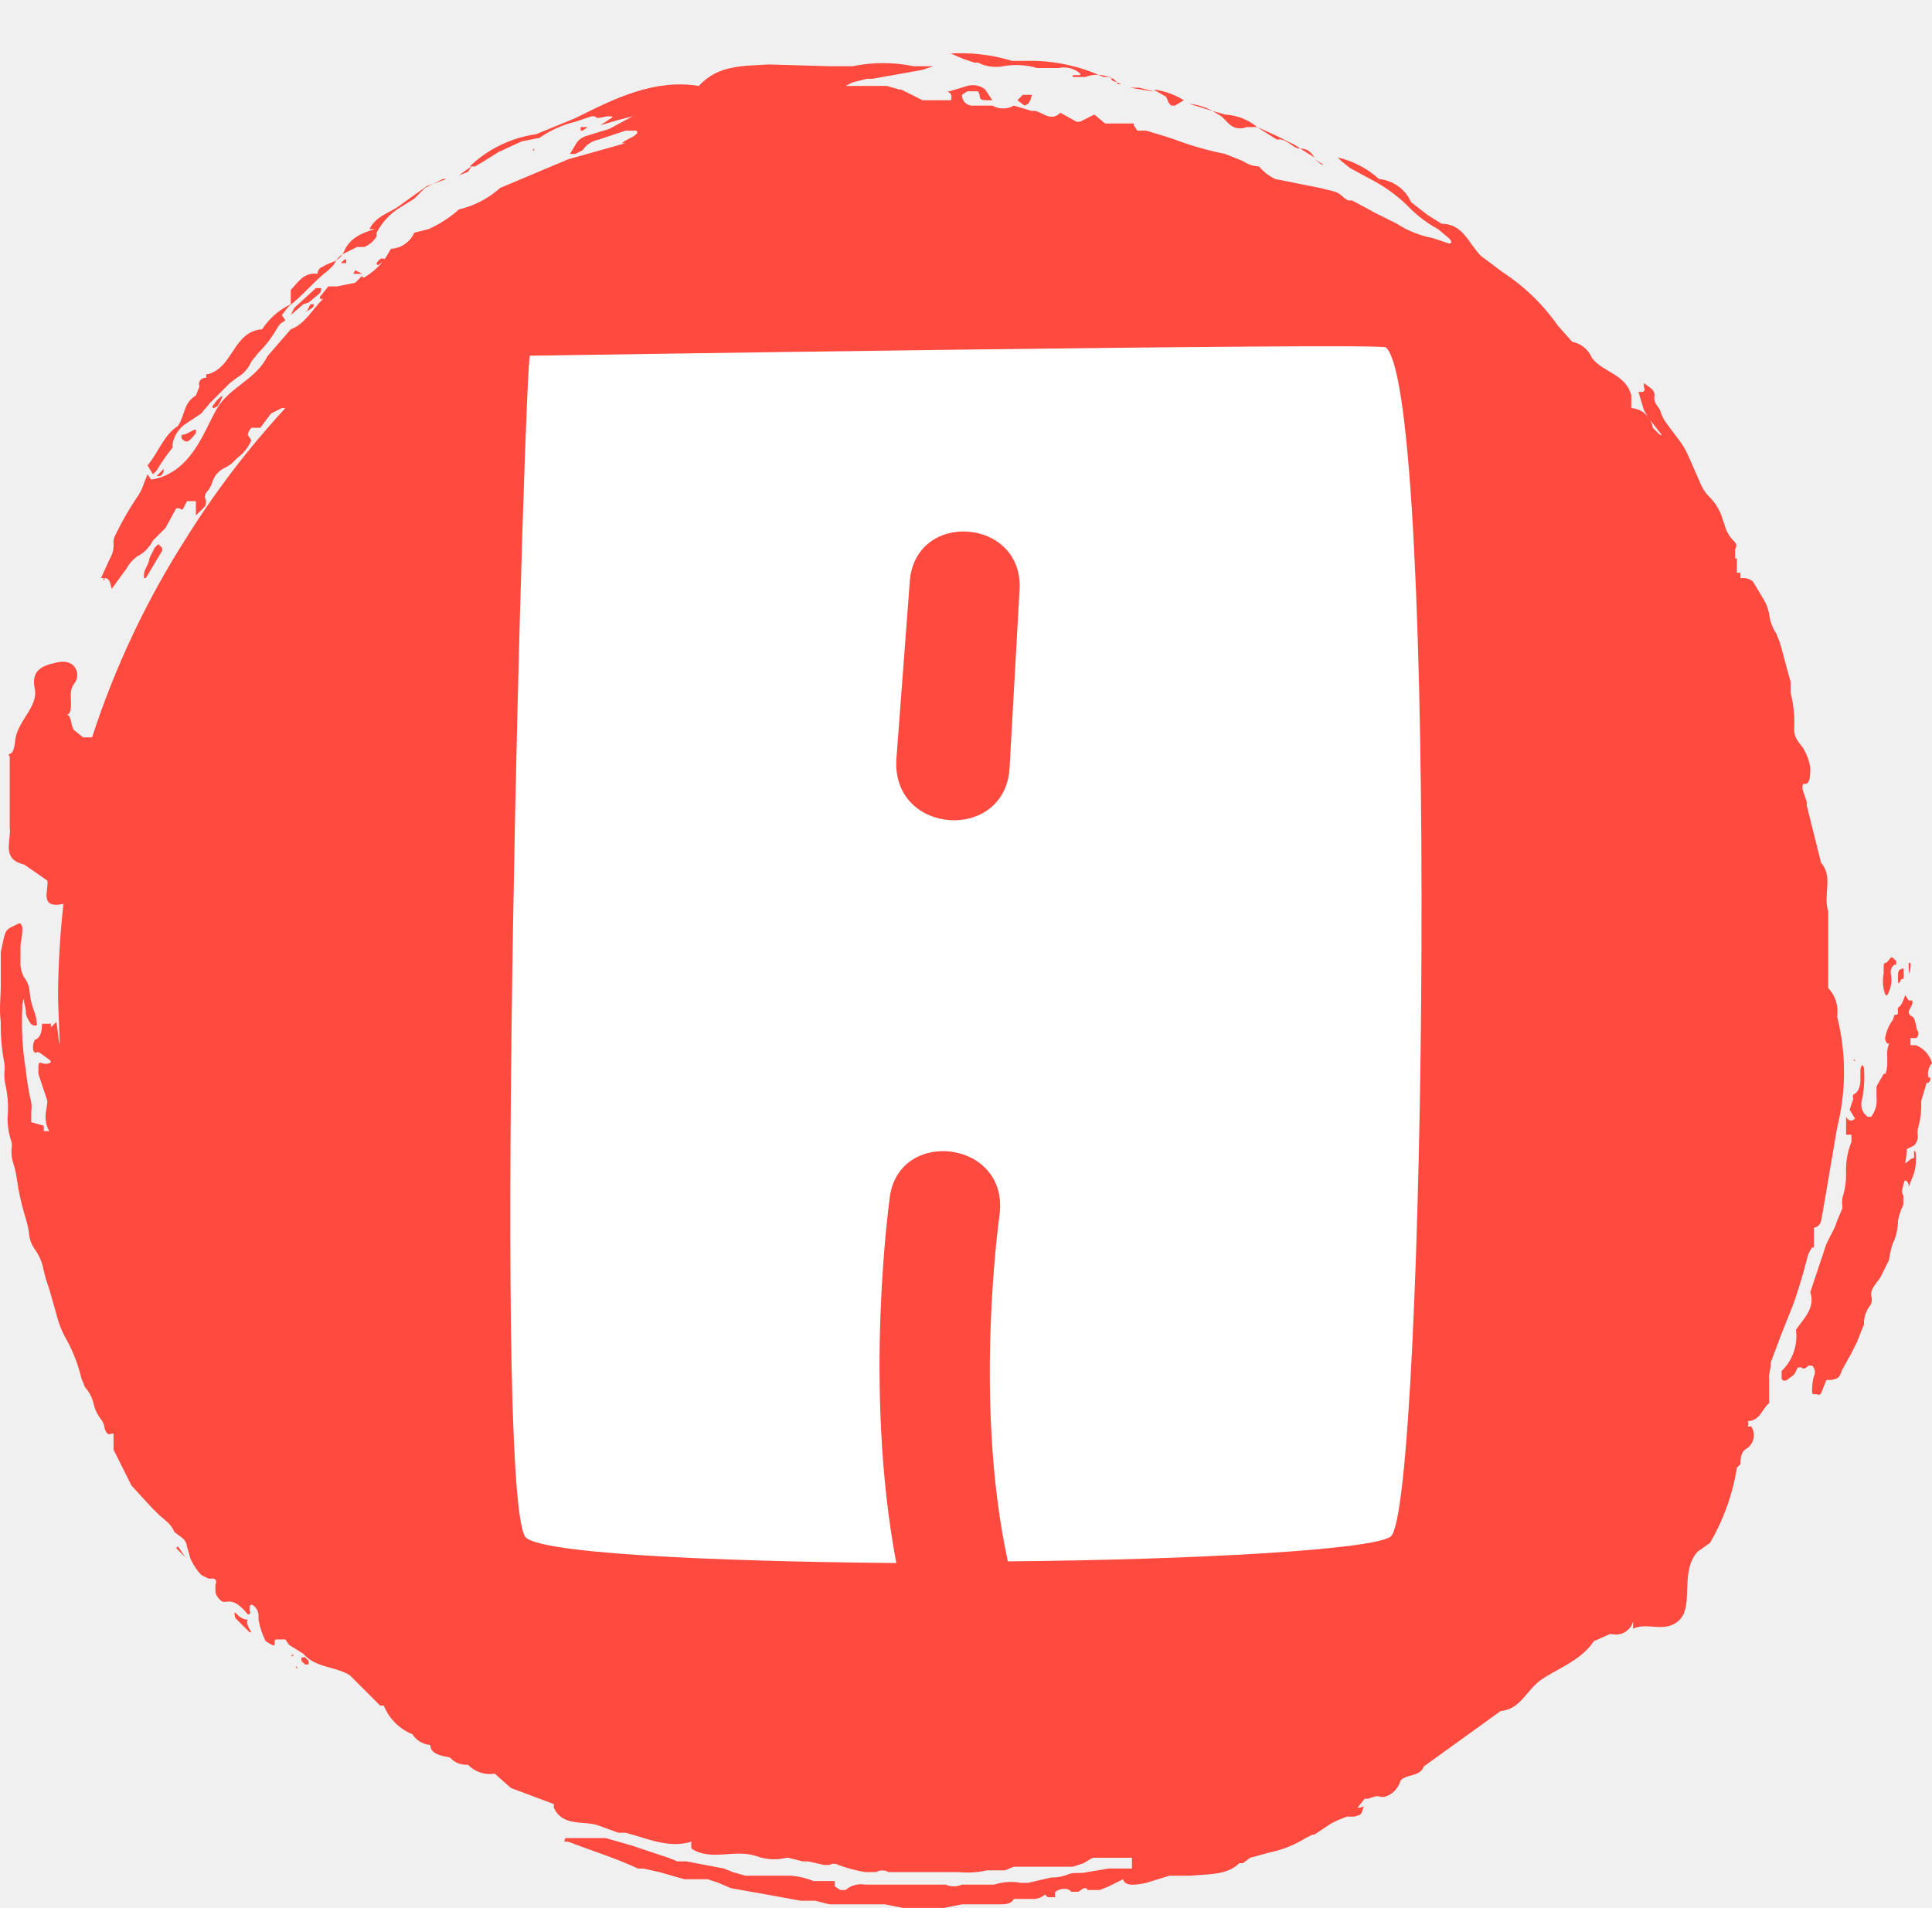
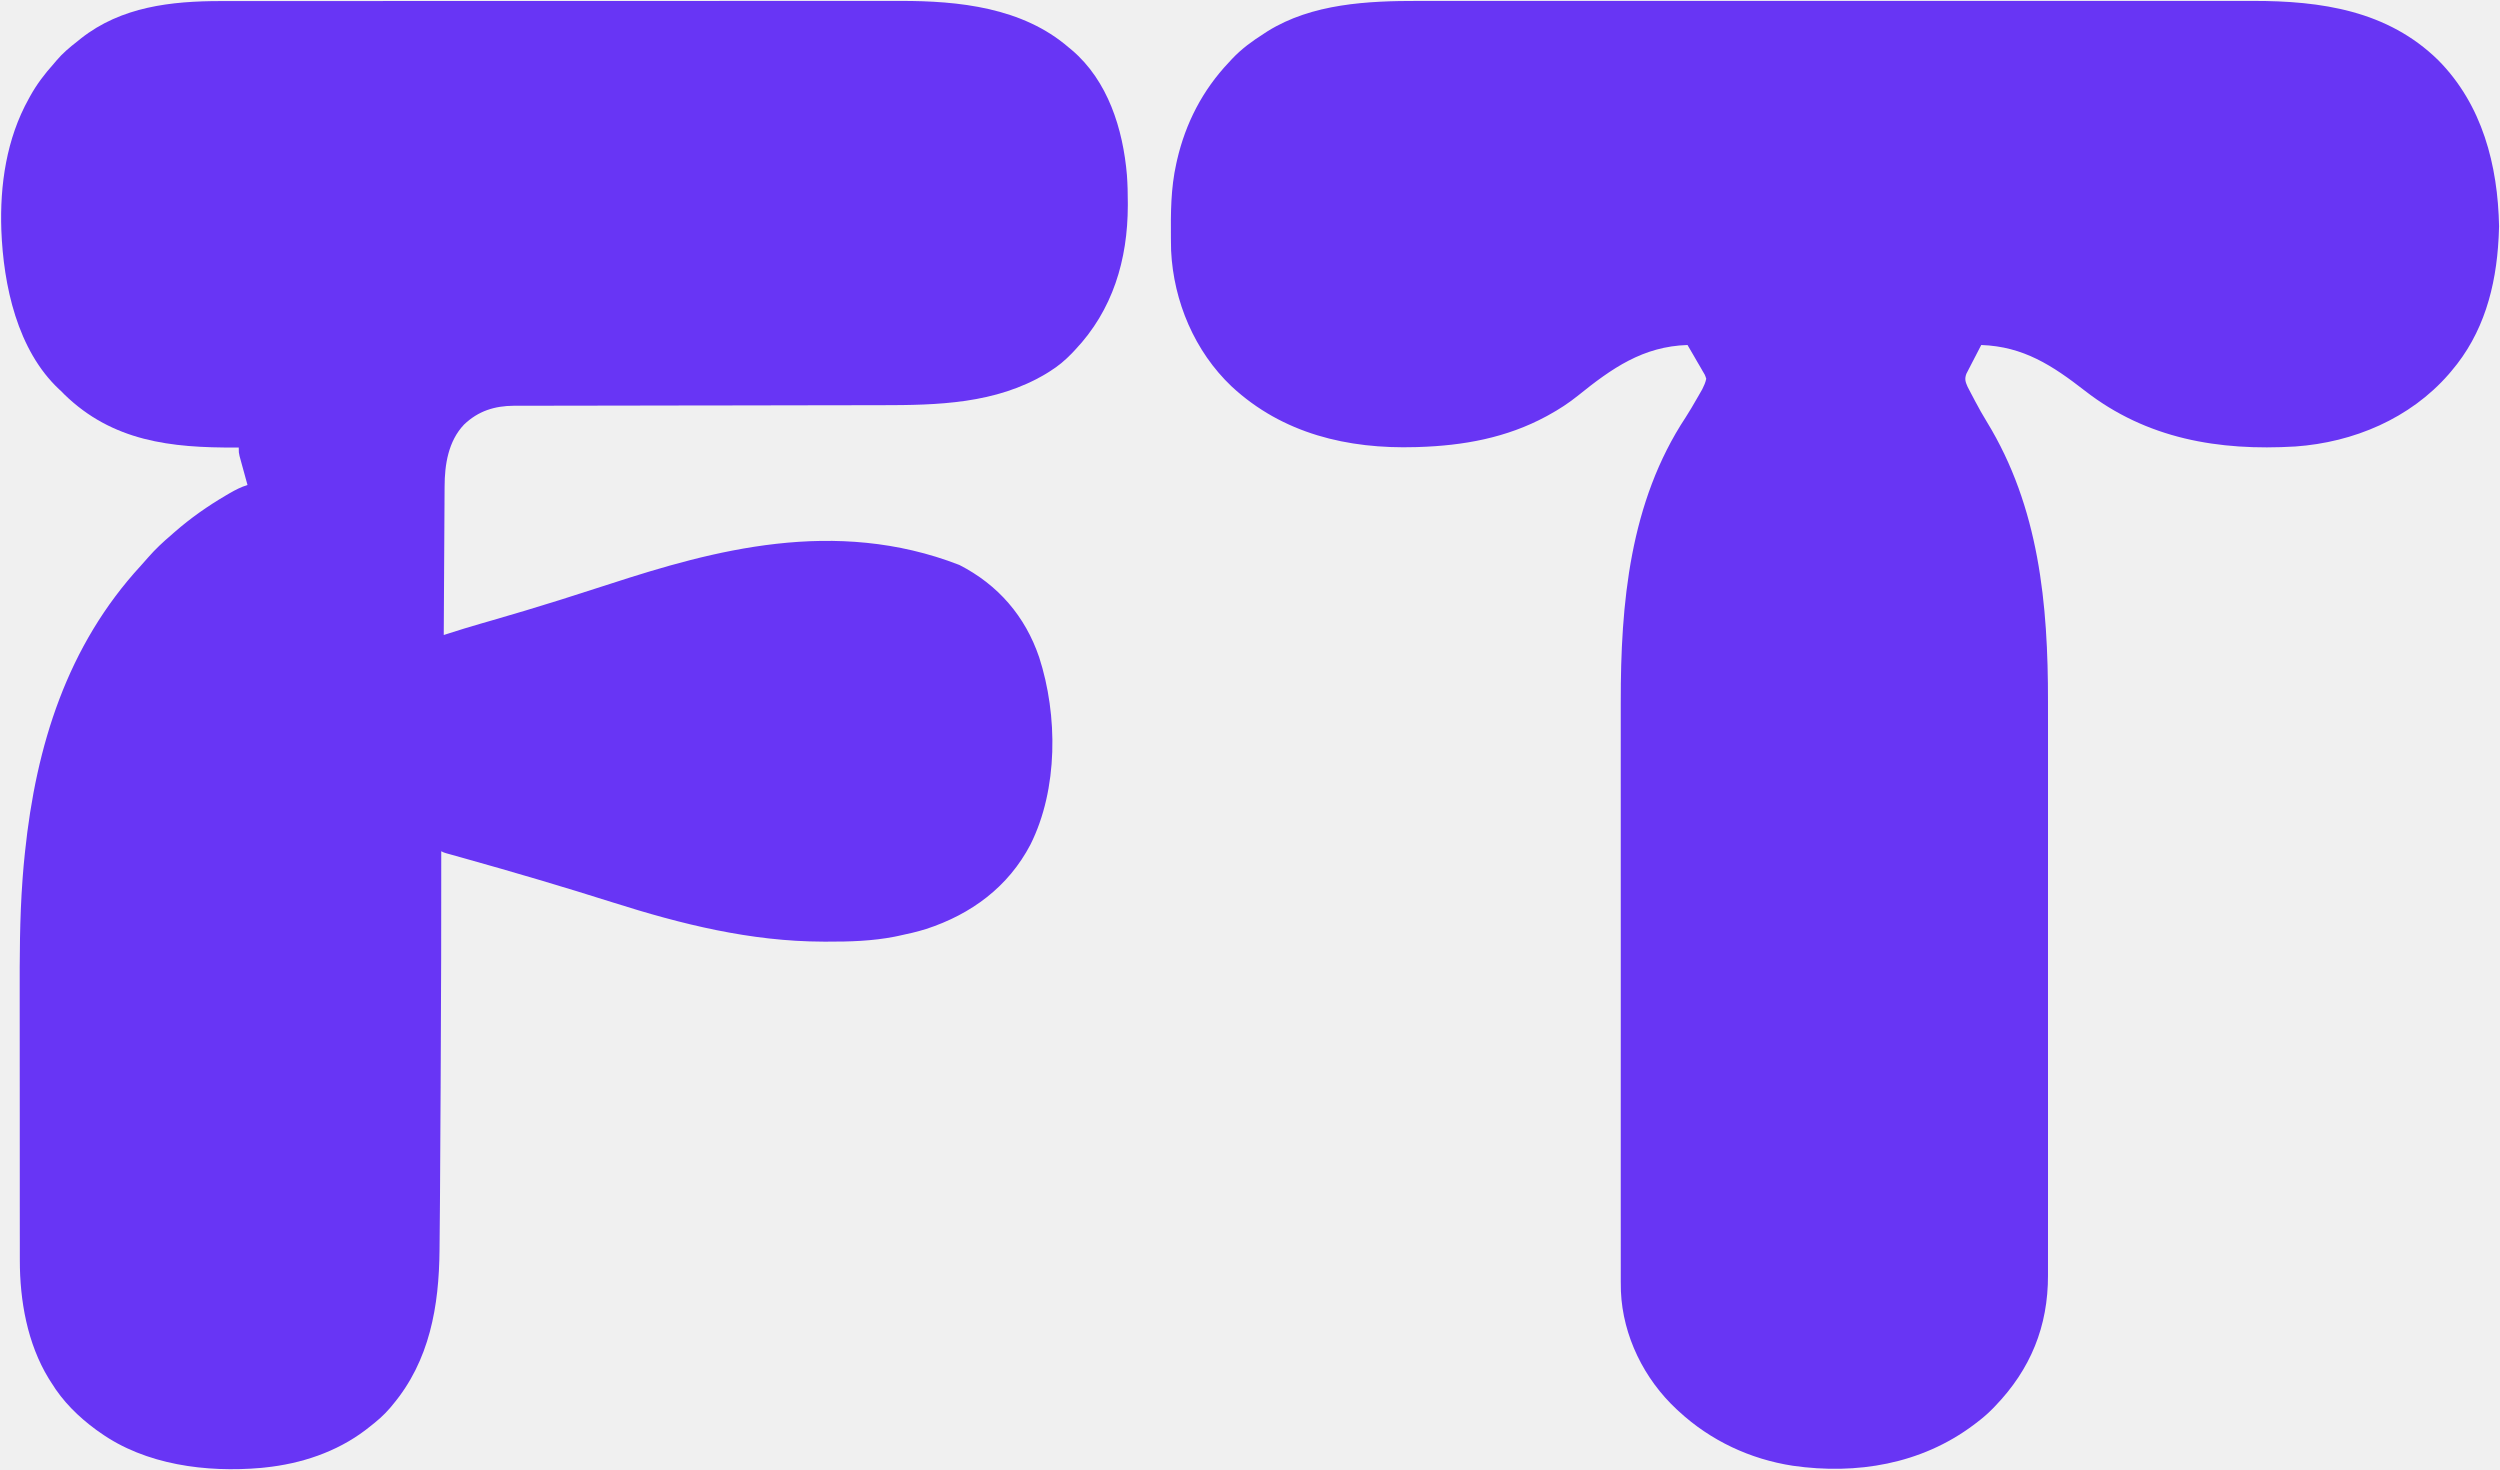
- <svg xmlns="http://www.w3.org/2000/svg" width="308.761" height="304.916" viewBox="0 0 106.008 104.687" class="css-1j8o68f" version="1.1" id="svg23">
-   <defs id="SvgjsDefs2684" />
-   <g id="SvgjsG2685" featurekey="rootContainer" transform="matrix(0.9820593,0,0,0.9820593,-0.05456052,0)" fill="#ff4a3f">
-     <g id="g17">
-       <path d="M19.8 15.3h.5l-.4-.2zm.5.1zm.8-.7c0 .1 0 .1.1.1l.4-.3c-.2-.1-.3-.1-.5.2zm.4-.2zm-4.1 2.3zm-.2.6l.3-.2c.1-.1.1-.2.1-.2h-.2l-.2.4c-.1-.1-.1 0 0 0zm2.2-2.9h-.1l-.2.2h.3zm-2.1 2.4l.6-.5c.1-.1.1-.2.1-.3h-.3l-1.2 1.1-.2.4.7-.6zm-1.1.8z" id="path3" />
-       <path d="M9.7 25v-.2a1.7 1.7 0 0 1 .7-1.1l.9-.6.5-.6.7-.7.4-.4.4-.3a1.9 1.9 0 0 0 .8-.9l.4-.5a5.9 5.9 0 0 0 1-1.3l.2-.3.3-.2-.2-.3.4-.5c.8-.6 1.4-1.4 2.2-2l.3-.3a1.4 1.4 0 0 1 .5-.6l.8-.4h.4a1.4 1.4 0 0 0 .7-.6V13a3.5 3.5 0 0 1 1.3-1.4l.8-.5.2-.2.4-.4 1-.5h.2l-1.1.4-1.4 1c-.6.5-1.4.6-1.8 1.4h.3c-.7.2-1.4.5-1.7 1.2s-.8.6-1.2.9a.4.4 0 0 0-.3.4c-.8-.1-1.1.5-1.5.9v.8a3.9 3.9 0 0 0-1.6 1.4c-1.6.1-1.6 2.1-3 2.5h-.1a.2.2 0 0 0 0 .2c-.3 0-.5.2-.4.5l-.2.5c-.7.4-.6 1.1-1 1.7-.8.5-1.1 1.5-1.7 2.2l.3.5.2-.2a11.6 11.6 0 0 1 .9-1.3zM53.9 3.3l.6.2h.2a2.2 2.2 0 0 0 1.4.2 4.1 4.1 0 0 1 1.9.1h1.2a1.4 1.4 0 0 1 1.2.3.1.1 0 0 1 0 .1H60a.1.1 0 0 0 0 .1h.7a1.8 1.8 0 0 1 1.3 0c.2 0 .1.1.2.2l.5.2h-.2c-.2-.4-.5-.4-.8-.4a9.7 9.7 0 0 0-4.3-.9h-.8A9.8 9.8 0 0 0 53 3h.2zm7.3 3.1zM50.3 4.7zm10.9 1.7h.2-.2zM19 14.7zm32.1-10zm17.6 2.2a.9.9 0 0 0 1 .2h.6a3.1 3.1 0 0 0-1.8-.7l-.7-.2.5.3zm-3.4-1.3c0 .1.1.2.2.3h.2l.5-.3a4.2 4.2 0 0 0-1.7-.6l.7.4zm7.4 2.7l.8.5c-.2-.3-.4-.5-.8-.5z" id="path5" />
-       <path d="M99 76.1l.6-1.6.6-1.5c.2-.5.6-1.8.8-2.6a1.7 1.7 0 0 1 .3-.7h.1v-1.1c.5-.1.4-.6.5-.9l.8-4.7a12.7 12.7 0 0 0 0-6.2 1.9 1.9 0 0 0-.5-1.6v-4.3c-.3-.9.3-1.9-.4-2.7L101 45a.4.4 0 0 0 0-.2l-.2-.6a.5.5 0 0 1 0-.4h.1c.3 0 .3-.5.3-.9a3 3 0 0 0-.4-1.1l-.3-.4a1.1 1.1 0 0 1-.2-.7 6.7 6.7 0 0 0-.2-2v-.6c-.2-.7-.4-1.5-.6-2.2l-.2-.5a2.5 2.5 0 0 1-.4-1.1 2.5 2.5 0 0 0-.3-.8l-.6-1a.8.8 0 0 0-.6-.2h-.1V32h-.2v-.8H97V31a.4.4 0 0 0 0-.1v-.2c.1-.2.1-.3-.1-.5a1.8 1.8 0 0 1-.4-.6l-.2-.6a2.9 2.9 0 0 0-.7-1.2 2.2 2.2 0 0 1-.5-.7l-.7-1.6a4.3 4.3 0 0 0-.6-1l-.6-.8a2.4 2.4 0 0 1-.4-.8l-.2-.3a.6.6 0 0 1-.1-.5.5.5 0 0 0-.2-.4l-.4-.3v.2c.1.2 0 .3-.1.3h-.2l.3 1 .3.5.7.9h-.1l-.2-.2-.2-.2a1.3 1.3 0 0 0-1.2-1.1v-.7c-.3-1.2-1.6-1.3-2.2-2.1a1.5 1.5 0 0 0-1.1-.9l-.8-.9a11.3 11.3 0 0 0-3.1-3l-.8-.6-.4-.3c-.7-.7-1-1.8-2.2-1.8l-.8-.5-.9-.7a2.2 2.2 0 0 0-1.8-1.3 5.1 5.1 0 0 0-2.3-1.2l.2.2.5.4 1.3.7a8.5 8.5 0 0 1 2.1 1.6 6.8 6.8 0 0 0 1.5 1.1l.6.5c.1.1.2.2.1.3H81l-.9-.3a5.6 5.6 0 0 1-2-.8l-1.2-.6-1.3-.7h-.2c-.3-.1-.4-.4-.8-.5l-.8-.2-2.5-.5a2.6 2.6 0 0 1-.9-.7 1.7 1.7 0 0 1-.9-.3l-1-.4a18.1 18.1 0 0 1-2.8-.8l-.6-.2-1-.3h-.5l-.2-.3v-.1h-1.6l-.6-.5-.4.2-.4.2h-.2l-.9-.5c-.6.6-1.1-.2-1.6-.1l-1-.3a1.2 1.2 0 0 1-1.2 0h-1.2a.6.6 0 0 1-.5-.6l.3-.2h.6a.7.7 0 0 1 .1.3c0 .2.2.2.5.2h.2l-.4-.6a1.1 1.1 0 0 0-1-.2l-1 .3H53c.3.2.2.3.2.5h-1.6l-.4-.2-.8-.4h-.1l-.7-.2h-2.3l.4-.2.8-.2h.3l1.7-.3 1.1-.2.6-.2h-1.1a8.4 8.4 0 0 0-3.4 0h-1.3L43 3.6c-1.4.1-2.8 0-3.9 1.2-2.5-.4-4.7.7-6.9 1.8l-2.2.9a6.7 6.7 0 0 0-3.7 1.8h.3l.5-.3.8-.5 1.3-.6 1-.2a6 6 0 0 1 2-.9l.9-.3h.2c.1.2.5 0 .7 0h.2c.1 0 .1.1 0 .1l-.6.4 1-.3.8-.2-1.3.7-1.3.4a1 1 0 0 0-.6.5l-.3.5h.3l.4-.2a1.4 1.4 0 0 1 .9-.6l1.5-.5h.5a.1.1 0 0 1 .1.2c-.2.2-.6.3-.8.5h.2l-3.2.9-3.8 1.6a5.2 5.2 0 0 1-2.3 1.2 6.6 6.6 0 0 1-1.7 1.1l-.8.2a1.5 1.5 0 0 1-1.3.9l-.3.5a3.7 3.7 0 0 1-1.2 1.1h-.1v-.1l-.2.2-.2.2-1 .2h-.5l-.4.5c-.1.1-.1.2 0 .2h.1c-.6.6-1 1.4-1.8 1.7L15 19.9c-.6 1.2-1.8 1.6-2.6 2.6s-1.4 3.9-3.9 4.3l-.2-.3-.2.5a2.7 2.7 0 0 1-.4.8 16.9 16.9 0 0 0-1.2 2.1.8.8 0 0 0-.1.5 1.4 1.4 0 0 1-.2.8l-.5 1.1h.2c.3 0 .3.3.4.6l.8-1.1a2.2 2.2 0 0 1 .6-.7 2 2 0 0 0 .9-.9l.3-.3.4-.4.6-1.1h.2c.1.1.1.1.2 0l.2-.4h.5v.8l.5-.5a.5.5 0 0 0 0-.5.4.4 0 0 1 .1-.3 1.5 1.5 0 0 0 .3-.5 1.3 1.3 0 0 1 .8-.9l.3-.2.3-.3a2.4 2.4 0 0 0 .8-1l-.2-.3c0-.1.1-.3.2-.4h.5l.6-.8.6-.3h.2a48.8 48.8 0 0 0-5.5 7.2h-.1.1a48.4 48.4 0 0 0-5.3 11.2h-.5l-.5-.4c-.2-.2-.1-.7-.4-.9h.1c.3-.5-.1-1.2.3-1.7s.1-1.4-.9-1.2-1.5.5-1.3 1.5-1 1.8-1.1 2.9-.5.5-.3.9v3.9c.1.8-.5 1.8.8 2.1l1.3.9c.1.5-.5 1.6.9 1.3a49.2 49.2 0 0 0-.3 5c0 1.1.1 2.2.1 3.3v-.4c-.1-.4-.1-.8-.2-1.3l-.3.3v-.2h-.5c0 .5-.1.8-.4.9a.9.9 0 0 0-.1.5c0 .1.1.3.2.2s.4.2.7.4-.2.3-.4.2-.2.1-.2.3v.3l.5 1.5c0 .3-.1.6-.1.9a1.7 1.7 0 0 0 .2.8h-.3v-.3l-.7-.2v-.6a1.5 1.5 0 0 0 0-.5 14.6 14.6 0 0 1-.3-1.8 16.6 16.6 0 0 1-.2-3.5.9.9 0 0 1 .1-.5v.2a2.9 2.9 0 0 1 .1.5.8.8 0 0 0 .1.4c.1.2.2.4.4.4s.1-.1.1-.2a2.1 2.1 0 0 0-.1-.5 4.2 4.2 0 0 1-.3-1.3 1.5 1.5 0 0 0-.3-.7 1.6 1.6 0 0 1-.2-.9v-.8c0-.3.1-.6.1-.9a.5.5 0 0 0-.1-.4h-.1c-.8.4-.7.2-1 1.6V55c0 .7-.1 1.4 0 2.1a10.8 10.8 0 0 0 .2 2.3 1.8 1.8 0 0 1 0 .5 3.1 3.1 0 0 0 .1.9 5.9 5.9 0 0 1 .1 1.3 3.9 3.9 0 0 0 .2 1.7 1.2 1.2 0 0 1 0 .4 2.1 2.1 0 0 0 .1.8 4.9 4.9 0 0 1 .2.9 14 14 0 0 0 .5 2.2 5 5 0 0 1 .2 1 1.7 1.7 0 0 0 .3.7 2.9 2.9 0 0 1 .5 1.2 8.5 8.5 0 0 0 .3 1l.4 1.4a5.4 5.4 0 0 0 .6 1.5 8.5 8.5 0 0 1 .8 2.1l.2.5a2.1 2.1 0 0 1 .5 1 2.1 2.1 0 0 0 .4.8 1 1 0 0 1 .2.5c.1.3.2.4.4.3h.1v.9l.5 1 .5 1 1.1 1.2.4.4c.3.3.7.5.9 1l.4.3a.7.7 0 0 1 .3.5l.2.7a3.3 3.3 0 0 0 .6.9l.4.2h.3a.2.2 0 0 1 .1.3 2.5 2.5 0 0 0 0 .5.9.9 0 0 0 .4.5h.2c.4-.1.8.2 1.2.7h.1c0-.1.1-.1 0-.2v-.2c0-.1.1-.2.2-.1a.7.7 0 0 1 .3.6v.2a4.3 4.3 0 0 0 .4 1.2c.5.3.5.3.5.1s0-.2.2-.2h.4l.2.3.8.5c.7.8 1.8.7 2.6 1.2l1.7 1.7h.2a2.9 2.9 0 0 0 1.6 1.6 1.3 1.3 0 0 0 1 .6c0 .5.6.6 1.1.7a1.2 1.2 0 0 0 .8.4h.2a1.7 1.7 0 0 0 1.5.5l.9.8 2.4.9v.2c.5 1.1 1.7.7 2.5 1l1.1.4h.4c1.2.3 2.4.9 3.7.5a.7.7 0 0 0 0 .4c1.1.7 2.4 0 3.6.4a2.9 2.9 0 0 0 1.7.1h.1l.8.2h.3l.9.2h.3a.5.5 0 0 1 .5 0 7.9 7.9 0 0 0 1.5.4h.6a.7.7 0 0 1 .7 0h3.9a5 5 0 0 0 1.6-.1h1l.5-.2H60l.6-.2.5-.3h2.2v.6H62l-1.2.2c-.4.1-.7 0-1 .1a2.4 2.4 0 0 1-1 .2l-1.3.3h-.4a3.1 3.1 0 0 0-1.5.1h-1.8a1.1 1.1 0 0 1-.9 0h-4.5a1.3 1.3 0 0 0-1.1.3H47l-.3-.2v-.3h-1.2a4.1 4.1 0 0 0-1.3-.3h-2.5l-.7-.2-.5-.2-2.1-.4h-.5l-.5-.2-2.1-.7-1.4-.4h-2.2c-.1 0-.1.1-.1.2h.2c1.3.5 2.6.9 3.9 1.5h.3l.9.2 1.4.4h1.3l.6.2.7.3 1.7.3 1.1.2 1.1.2h.8l.8.2h3.1l1 .2h2.3l1-.2H56c.4 0 .6-.1.7-.3h1a1 1 0 0 0 .8-.3c-.1.1 0 .1.1.2h.4v-.2c0-.1 0-.1.2-.2s.6-.1.7.1h.4l.3-.2c.2 0 .2 0 .2.1h.7l.5-.2.8-.4c.1.3.4.4 1.3.2l1.3-.4h1.2c.9-.1 2 0 2.7-.7h.2l.4-.3 1.1-.3a6.1 6.1 0 0 0 2-.8l.4-.2h.1l.9-.6.4-.2.5-.2h.4c.4-.1.4-.1.5-.4s0-.1-.2-.1h-.1l.4-.5h.2c.3-.1.5-.2.7-.1h.2a1.3 1.3 0 0 0 .9-.9c.3-.4 1.1-.2 1.3-.8l4.3-3.1c1.1-.1 1.4-1.1 2.2-1.7s2.3-1.1 3-2.2l.9-.4h.1a1 1 0 0 0 1.2-.7v.4c.8-.4 1.8.3 2.6-.5s0-2.7 1-3.8l.7-.5a12.1 12.1 0 0 0 1.5-4.2l.2-.2c0-.3 0-.7.4-.9a.9.9 0 0 0 .2-1.2h-.2a.3.3 0 0 0 0-.3c.7 0 .8-.7 1.2-1V77a.5.5 0 0 1 0-.2 3.8 3.8 0 0 0 .1-.7zM5.9 32.2z" id="path7" />
-       <path d="M26.4 9.3l-.3.2-.4.3.5-.2zm6.1-2h.1l.3-.2h-.4zm-2.6 1l-.1.1h.1v-.1zm-1.5 1.4zm1.3-.2zm-6.3 3.1zM9.2 26.2l-.4.4H9a.4.4 0 0 0 .2-.4zm3-3.5a2.1 2.1 0 0 0 .3-.6 1.5 1.5 0 0 0-.5.5c-.1.1-.1.2 0 .2zM11 24.2V24c-.2 0-.5.3-.8.3v.2c.3.3.4.2.8-.3zm3 66.2zM73.9 9.2h.1l-.5-.3zm-2.5-1.4c.5-.1.8.4 1.2.5h.1l-.3-.2-1-.5-1.1-.5.3.2zM52.8 3.1zm11.7 2h-.1l-1.2-.2h.5zm2 .7l1.3.4a3.3 3.3 0 0 0-1.3-.4zm-9 0a1 1 0 0 0 .2-.5h-.5l-.3.3.4.3zm9 1.6zM49.9 4.2zm2.9.7zM48.5 4zm13.8 2.1a.5.5 0 0 0 0 .1zm44.8 52.3h-.3V58h.3c.1 0 .2-.3.1-.4s-.1-.7-.3-.8a.3.3 0 0 1-.2-.3l.2-.4a.4.4 0 0 0 0-.2h-.2l-.2-.3c-.1.3-.2.6-.4.7a.5.5 0 0 0 0 .2c0 .1 0 .2-.1.2h-.1a1.1 1.1 0 0 1-.1.3 2.3 2.3 0 0 0-.4.9.4.4 0 0 0 .1.4h.1a1.7 1.7 0 0 0-.1.8v.4a1.8 1.8 0 0 1-.1.5h-.1l-.4.7v.6a1.5 1.5 0 0 1-.3 1.1h-.2l-.2-.2a.9.9 0 0 1-.1-.8 6.5 6.5 0 0 0 .1-1.7c0-.1-.1-.2-.1-.2a.5.5 0 0 0-.1.3v.6c0 .2-.1.6-.3.7s-.1.2-.1.3l-.2.6.3.5c-.2.2-.4.1-.5-.1v1h.3v.4a4.2 4.2 0 0 0-.3 1.4 3.3 3.3 0 0 0 0 .4 4 4 0 0 1-.2 1.3 2 2 0 0 0 0 .6l-.3.7a3.2 3.2 0 0 1-.3.7l-.3.6-.9 2.7c.3.9-.4 1.5-.8 2.1a2.7 2.7 0 0 1-.8 2.3v.4c0 .1.1.2.3.1l.4-.3.2-.4h.2c.1.1.2.1.4-.1h.2a.5.5 0 0 1 .1.6 2.9 2.9 0 0 0-.1.8c0 .1 0 .2.1.2h.2c.1.1.2 0 .3-.3l.2-.5h.3c.4-.1.4-.1.6-.6l.5-.9.3-.6.4-1a1.6 1.6 0 0 1 .3-1 .6.6 0 0 0 .1-.6c0-.2 0-.3.2-.6l.3-.4.5-1a4.7 4.7 0 0 1 .2-.9 3 3 0 0 0 .3-1.3 3.8 3.8 0 0 1 .3-.9v-.5c-.1-.2-.1-.2 0-.6s.1-.2.2-.2a.4.4 0 0 1 .1.3l.2-.5a2.3 2.3 0 0 0 .2-.9v-.3c0-.1 0-.3-.1-.3v.4c-.2 0-.3.2-.5.3a6.4 6.4 0 0 0 .1-.8l.4-.2a.7.7 0 0 0 .2-.6 1.4 1.4 0 0 1 0-.3 4.8 4.8 0 0 0 .2-1.4v-.2l.3-1h.1a.3.3 0 0 0 .1-.3h-.1a.9.9 0 0 1 .2-.8 1.5 1.5 0 0 0-.9-1zm-1.2 7.8zm-.2-9.9zm0 0zM9.1 30.8a.3.3 0 0 0 0-.2l-.2-.2-.2.2-.3.6c0 .3-.3.6-.3.9v.2h.1zm96.3 24.8h.1a1.7 1.7 0 0 0 .2-1.2.5.5 0 0 1 .2-.5h.1v-.2l-.2-.2h-.1c-.1.1-.2.3-.3.3s-.1.1-.1.3v.3a2.2 2.2 0 0 0 .1 1.2zM13.2 90.1c-.1 0 0 .2 0 .3l.8.8h.1c-.2-.3-.3-.6-.2-.7a.9.9 0 0 1-.5-.2zm.8.3zm92.3-35.7h.1a2 2 0 0 0 0-.6c-.3.1-.3.1-.3.6s.1.1.2 0z" id="path9" />
-       <path d="M106.7 62a.6.6 0 0 0 .1-.5c0-.1-.1-.2-.1-.1h-.2v.2c0 .4.1.5.2.4zm.1-8.2h-.1v.6a1 1 0 0 0 .1-.6zM17.1 92.6h-.2v.2l.2.2h.2v-.2zm86.6-33.3c0-.1 0-.1-.1-.1zM9.9 86.5l.5.5-.4-.6z" id="path11" />
-       <circle cx="10.5" cy="87.1" transform="rotate(-24.8 10.4 87.159)" id="circle13" />
-       <path d="M9.7 30.1h-.1v.2-.2h.1zm83.2-6.6l-.2-.3h-.1zm-14.7 77.1zM5.9 32.2zm-.1.2a.3.3 0 0 0 .1-.2v.2zm1.9-4.9zM61.5 2.4zm42.8 58.2v.1-.1zM16.4 92.5h-.1c.1.1.2 0 .1-.1zm.2.7h.1l-.1-.1v.1zm73.9-71.3zm15.2 34.4zM14.6 91.7zm92.1-37zm-.8 11.4zM34.6 0z" id="path15" />
-     </g>
-   </g>
-   <g id="SvgjsG2686" featurekey="nameFeature-0" transform="matrix(2.284354,0,0,2.284354,27.98006,-5.60952)" fill="#ffffff">
-     <path d="M9.6 16.48 l-0.32 4.24 c-0.08 1.8 2.6 1.96 2.72 0.2 l0.24 -4.28 c0.12 -1.76 -2.56 -1.96 -2.64 -0.16 z M0.48 11 l0 0 c0.04 0 20.48 -0.32 20.56 -0.2 c1.28 1.12 0.96 27.8 0.12 28.56 c-0.4 0.32 -4.64 0.56 -9.2 0.6 c-0.84 -3.84 -0.2 -8.32 -0.2 -8.32 c0.24 -1.8 -2.44 -2.12 -2.64 -0.4 c0 0.04 -0.64 4.52 0.16 8.76 c-4.56 -0.04 -8.68 -0.24 -8.92 -0.64 c-0.8 -1.44 0 -28.28 0.12 -28.36 z" id="path20" />
-   </g>
+ <svg xmlns="http://www.w3.org/2000/svg" version="1.1" width="2000" height="1176">
+   <path d="M0 0 C2.423 -0.002 4.846 -0.004 7.269 -0.007 C12.523 -0.012 17.777 -0.013 23.032 -0.012 C30.846 -0.011 38.66 -0.015 46.474 -0.02 C61.247 -0.03 76.02 -0.033 90.793 -0.033 C102.209 -0.034 113.624 -0.036 125.039 -0.039 C128.33 -0.04 131.62 -0.041 134.911 -0.042 C136.138 -0.042 136.138 -0.042 137.39 -0.042 C160.395 -0.049 183.4 -0.052 206.405 -0.052 C207.272 -0.052 208.138 -0.052 209.032 -0.052 C213.424 -0.052 217.817 -0.052 222.21 -0.052 C223.519 -0.052 223.519 -0.052 224.854 -0.052 C226.618 -0.052 228.382 -0.052 230.147 -0.052 C257.573 -0.051 284.998 -0.058 312.424 -0.072 C343.27 -0.087 374.115 -0.096 404.96 -0.095 C408.255 -0.095 411.549 -0.095 414.843 -0.095 C415.654 -0.095 416.465 -0.095 417.301 -0.095 C430.31 -0.095 443.32 -0.101 456.329 -0.11 C469.424 -0.118 482.519 -0.119 495.614 -0.113 C503.377 -0.109 511.139 -0.111 518.901 -0.121 C524.723 -0.128 530.545 -0.124 536.367 -0.116 C538.703 -0.114 541.039 -0.116 543.375 -0.122 C590.369 -0.227 641.274 5.143 678.244 37.134 C679.051 37.796 679.858 38.459 680.69 39.142 C709.645 63.74 721.643 102.395 724.775 139.083 C725.329 146.536 725.488 153.975 725.494 161.446 C725.495 162.486 725.495 162.486 725.496 163.547 C725.43 206.921 713.454 247.24 683.244 279.134 C682.44 279.991 681.635 280.848 680.807 281.731 C675.389 287.344 669.857 291.999 663.244 296.134 C662.23 296.769 661.215 297.405 660.17 298.059 C619.702 322.265 573.519 323.282 527.745 323.29 C523.686 323.292 519.627 323.3 515.568 323.307 C508.557 323.318 501.546 323.327 494.535 323.333 C483.445 323.343 472.354 323.364 461.264 323.386 C457.458 323.394 453.652 323.401 449.845 323.408 C448.419 323.411 448.419 323.411 446.964 323.414 C436.183 323.435 425.401 323.454 414.619 323.472 C413.143 323.474 413.143 323.474 411.638 323.477 C395.662 323.503 379.686 323.522 363.71 323.538 C347.265 323.556 330.821 323.584 314.376 323.623 C304.254 323.646 294.131 323.66 284.009 323.662 C277.078 323.665 270.147 323.677 263.216 323.699 C259.222 323.711 255.229 323.718 251.235 323.712 C247.574 323.707 243.912 323.715 240.25 323.735 C238.312 323.741 236.375 323.734 234.437 323.725 C218.844 323.842 205.881 327.9 194.498 338.767 C181.895 352.003 178.957 370.762 178.925 388.386 C178.915 389.675 178.905 390.964 178.895 392.292 C178.868 395.795 178.853 399.299 178.839 402.802 C178.824 406.475 178.797 410.148 178.771 413.821 C178.725 420.762 178.688 427.703 178.655 434.644 C178.616 442.553 178.567 450.461 178.517 458.369 C178.414 474.624 178.324 490.879 178.244 507.134 C179.493 506.736 180.742 506.339 182.029 505.93 C190.596 503.21 199.16 500.505 207.807 498.048 C209.666 497.513 211.525 496.979 213.384 496.444 C214.812 496.033 214.812 496.033 216.269 495.615 C234.264 490.436 252.193 485.063 270.057 479.446 C271.091 479.121 272.126 478.796 273.191 478.461 C285.99 474.431 298.765 470.326 311.525 466.177 C393.369 439.571 491.02 412.452 590.682 451.071 C621.676 466.881 643.439 492.145 654.557 524.884 C669.622 571.381 669.805 630.464 647.591 674.803 C629.85 708.735 600.196 730.536 564.182 742.321 C556.82 744.606 549.353 746.327 541.807 747.884 C540.856 748.082 539.905 748.281 538.926 748.486 C521.05 751.964 503.091 752.509 484.932 752.446 C483.838 752.444 482.744 752.443 481.617 752.441 C423.53 752.278 368.541 738.547 313.508 721.09 C274.006 708.565 234.271 696.856 194.365 685.69 C193.292 685.389 192.219 685.088 191.113 684.778 C189.108 684.217 187.103 683.657 185.096 683.1 C183.777 682.731 183.777 682.731 182.432 682.354 C181.284 682.035 181.284 682.035 180.113 681.709 C178.244 681.134 178.244 681.134 176.244 680.134 C176.245 680.849 176.246 681.565 176.247 682.302 C176.317 736.94 176.131 791.575 175.855 846.213 C175.817 853.891 175.781 861.569 175.747 869.247 C175.621 897.288 175.47 925.328 175.264 953.368 C175.245 956.082 175.226 958.795 175.207 961.509 C175.138 971.199 175.054 980.888 174.943 990.577 C174.912 993.384 174.886 996.19 174.866 998.996 C174.514 1043.989 166.992 1087.815 137.244 1123.134 C136.618 1123.896 135.991 1124.657 135.346 1125.442 C130.236 1131.459 124.488 1136.326 118.244 1141.134 C117.391 1141.803 116.537 1142.472 115.658 1143.161 C92.386 1160.808 64.126 1170.123 35.244 1173.134 C34.191 1173.245 33.138 1173.355 32.053 1173.47 C-11.556 1177.28 -60.321 1171.135 -96.756 1145.134 C-97.73 1144.454 -98.705 1143.775 -99.709 1143.075 C-113.87 1132.733 -126.643 1120.167 -135.756 1105.134 C-136.426 1104.086 -137.096 1103.038 -137.787 1101.958 C-154.875 1073.992 -160.939 1039.624 -160.89 1007.272 C-160.893 1005.593 -160.893 1005.593 -160.896 1003.88 C-160.903 1000.167 -160.902 996.454 -160.901 992.741 C-160.904 990.062 -160.907 987.383 -160.911 984.704 C-160.92 978.199 -160.922 971.694 -160.923 965.19 C-160.923 959.884 -160.925 954.579 -160.929 949.273 C-160.937 934.159 -160.942 919.044 -160.941 903.93 C-160.941 903.117 -160.941 902.304 -160.941 901.466 C-160.941 900.652 -160.941 899.838 -160.941 898.999 C-160.941 885.873 -160.95 872.746 -160.964 859.62 C-160.979 846.07 -160.986 832.521 -160.985 818.972 C-160.984 811.394 -160.987 803.816 -160.998 796.239 C-161.04 765.161 -161.043 734.145 -158.756 703.134 C-158.676 702.053 -158.596 700.973 -158.514 699.86 C-158.092 694.275 -157.595 688.704 -157.006 683.134 C-156.881 681.928 -156.881 681.928 -156.754 680.699 C-147.888 595.65 -123.107 515.811 -64.103 451.7 C-62.053 449.458 -60.051 447.186 -58.068 444.884 C-52.434 438.42 -46.263 432.702 -39.756 427.134 C-38.843 426.332 -37.93 425.53 -36.99 424.704 C-24.223 413.571 -10.62 404.01 3.994 395.446 C5.018 394.846 6.042 394.245 7.097 393.627 C11.762 390.946 16.083 388.726 21.244 387.134 C21.032 386.367 20.82 385.6 20.602 384.81 C19.644 381.336 18.694 377.86 17.744 374.384 C17.243 372.574 17.243 372.574 16.732 370.727 C16.259 368.987 16.259 368.987 15.775 367.212 C15.482 366.144 15.189 365.075 14.887 363.975 C14.244 361.134 14.244 361.134 14.244 357.134 C13.084 357.142 13.084 357.142 11.899 357.15 C-39.842 357.452 -86.743 352.309 -125.443 314.509 C-126.206 313.725 -126.97 312.941 -127.756 312.134 C-128.239 311.695 -128.723 311.257 -129.221 310.806 C-162.981 279.349 -173.996 227.348 -175.681 183.274 C-176.946 147.04 -171.571 110.112 -153.756 78.134 C-153.408 77.497 -153.06 76.861 -152.702 76.205 C-147.376 66.546 -141.097 58.339 -133.756 50.134 C-133.066 49.311 -132.377 48.489 -131.666 47.642 C-126.622 41.679 -120.913 36.913 -114.756 32.134 C-113.841 31.391 -112.925 30.649 -111.982 29.884 C-79.739 4.443 -39.672 -0.029 0 0 Z " fill="#6835F5" transform="translate(176.7558,0.8662872)" />
+   <path d="M0 0 C3.684 0.005 7.368 -0.001 11.053 -0.006 C17.485 -0.014 23.917 -0.014 30.349 -0.008 C39.914 -0.001 49.479 -0.005 59.045 -0.011 C76.136 -0.021 93.227 -0.02 110.318 -0.015 C125.275 -0.01 140.232 -0.008 155.189 -0.011 C156.183 -0.011 157.178 -0.011 158.202 -0.011 C162.24 -0.012 166.277 -0.012 170.314 -0.013 C208.141 -0.019 245.969 -0.014 283.796 -0.003 C317.359 0.007 350.923 0.006 384.487 -0.004 C422.247 -0.015 460.008 -0.019 497.768 -0.013 C501.798 -0.012 505.828 -0.011 509.858 -0.011 C511.346 -0.01 511.346 -0.01 512.864 -0.01 C527.807 -0.008 542.75 -0.011 557.693 -0.016 C574.694 -0.021 591.695 -0.02 608.696 -0.009 C618.196 -0.003 627.696 -0.003 637.196 -0.01 C643.558 -0.015 649.92 -0.012 656.282 -0.003 C659.896 0.001 663.509 0.003 667.123 -0.004 C721.873 -0.106 775.143 7.677 815.648 47.444 C850.907 83.034 863.314 131.435 864.273 180.319 C864.225 182.633 864.136 184.946 864.023 187.257 C863.962 188.544 863.962 188.544 863.899 189.857 C861.849 228.963 851.85 266.076 826.023 296.257 C825.337 297.065 824.652 297.873 823.945 298.706 C793.029 334.126 747.865 353.118 701.428 356.443 C639.922 360.126 582.36 350.33 532.972 311.882 C506.987 291.689 483.846 276.444 450.023 275.257 C448.136 278.859 446.267 282.47 444.414 286.091 C443.782 287.32 443.144 288.547 442.502 289.771 C441.578 291.534 440.673 293.308 439.769 295.081 C439.22 296.144 438.67 297.207 438.103 298.303 C436.569 302.5 437.346 304.714 439.096 308.698 C439.536 309.54 439.976 310.382 440.43 311.249 C440.921 312.193 441.413 313.138 441.92 314.11 C442.449 315.108 442.978 316.105 443.523 317.132 C444.068 318.168 444.613 319.203 445.174 320.271 C448.14 325.865 451.198 331.369 454.523 336.757 C496.337 405.102 503.541 482.623 503.415 560.757 C503.409 567.149 503.419 573.541 503.427 579.932 C503.44 591.679 503.439 603.426 503.431 615.173 C503.423 626.02 503.421 636.867 503.425 647.714 C503.425 648.8 503.425 648.8 503.425 649.908 C503.426 652.849 503.427 655.789 503.428 658.729 C503.437 686.198 503.429 713.666 503.413 741.135 C503.399 765.49 503.4 789.845 503.414 814.2 C503.43 841.652 503.437 869.105 503.428 896.557 C503.427 899.485 503.426 902.414 503.425 905.342 C503.424 906.423 503.424 906.423 503.424 907.527 C503.421 918.375 503.425 929.223 503.432 940.072 C503.441 952.402 503.438 964.731 503.422 977.061 C503.414 983.344 503.411 989.627 503.421 995.91 C503.43 1001.67 503.425 1007.429 503.409 1013.189 C503.406 1015.263 503.408 1017.337 503.415 1019.411 C503.548 1060.245 489.498 1094.748 461.023 1124.257 C460.493 1124.813 459.962 1125.369 459.415 1125.942 C455.197 1130.277 450.722 1134.052 445.898 1137.694 C445.15 1138.26 444.401 1138.826 443.63 1139.409 C401.849 1170.619 350.281 1179.142 299.398 1171.882 C265.16 1166.628 233.489 1151.802 208.023 1128.257 C207.484 1127.761 206.944 1127.265 206.388 1126.754 C180.327 1102.527 163.248 1068.043 161.749 1032.239 C161.604 1026.687 161.622 1021.136 161.642 1015.582 C161.639 1013.446 161.634 1011.31 161.628 1009.174 C161.616 1003.352 161.622 997.53 161.631 991.707 C161.638 985.408 161.627 979.109 161.619 972.81 C161.607 961.194 161.608 949.578 161.616 937.962 C161.623 927.214 161.625 916.467 161.622 905.72 C161.621 904.647 161.621 904.647 161.621 903.552 C161.62 900.648 161.619 897.744 161.618 894.84 C161.609 867.617 161.617 840.395 161.634 813.172 C161.648 789.075 161.647 764.978 161.632 740.881 C161.616 713.739 161.61 686.597 161.619 659.455 C161.62 656.549 161.621 653.643 161.622 650.738 C161.622 649.665 161.622 649.665 161.623 648.57 C161.626 637.855 161.622 627.139 161.614 616.423 C161.606 604.199 161.608 591.975 161.624 579.751 C161.632 573.533 161.635 567.314 161.625 561.095 C161.508 482.049 168.786 400.872 213.582 333.077 C216.723 328.245 219.589 323.252 222.461 318.257 C222.981 317.36 223.502 316.463 224.038 315.539 C224.527 314.683 225.016 313.826 225.519 312.944 C225.954 312.185 226.389 311.426 226.837 310.644 C228.255 307.791 229.368 305.392 230.023 302.257 C228.935 298.978 228.935 298.978 226.937 295.765 C226.602 295.174 226.266 294.583 225.92 293.974 C224.848 292.099 223.749 290.241 222.648 288.382 C221.915 287.11 221.183 285.836 220.453 284.562 C218.664 281.447 216.851 278.349 215.023 275.257 C179.437 276.363 154.508 293.885 127.482 315.693 C120.072 321.663 112.363 326.678 104.023 331.257 C103.403 331.598 102.782 331.939 102.142 332.291 C70.233 349.569 35.676 355.766 -0.289 356.882 C-0.991 356.904 -1.693 356.926 -2.416 356.948 C-56.789 358.561 -108.928 346.248 -149.662 308.429 C-179.19 280.435 -196.111 240.483 -198.091 199.906 C-198.156 197.432 -198.193 194.959 -198.215 192.483 C-198.225 191.57 -198.235 190.657 -198.245 189.716 C-198.416 169.592 -198.37 150 -193.977 130.257 C-193.762 129.289 -193.548 128.32 -193.327 127.323 C-186.522 97.77 -172.839 71.297 -151.977 49.257 C-151.095 48.299 -150.213 47.341 -149.305 46.355 C-141.718 38.296 -133.289 32.186 -123.977 26.257 C-122.992 25.61 -122.007 24.963 -120.992 24.296 C-85.372 2.059 -40.678 -0.082 0 0 Z " fill="#6835F4" transform="translate(1134.977,0.7430649)" />
</svg>
